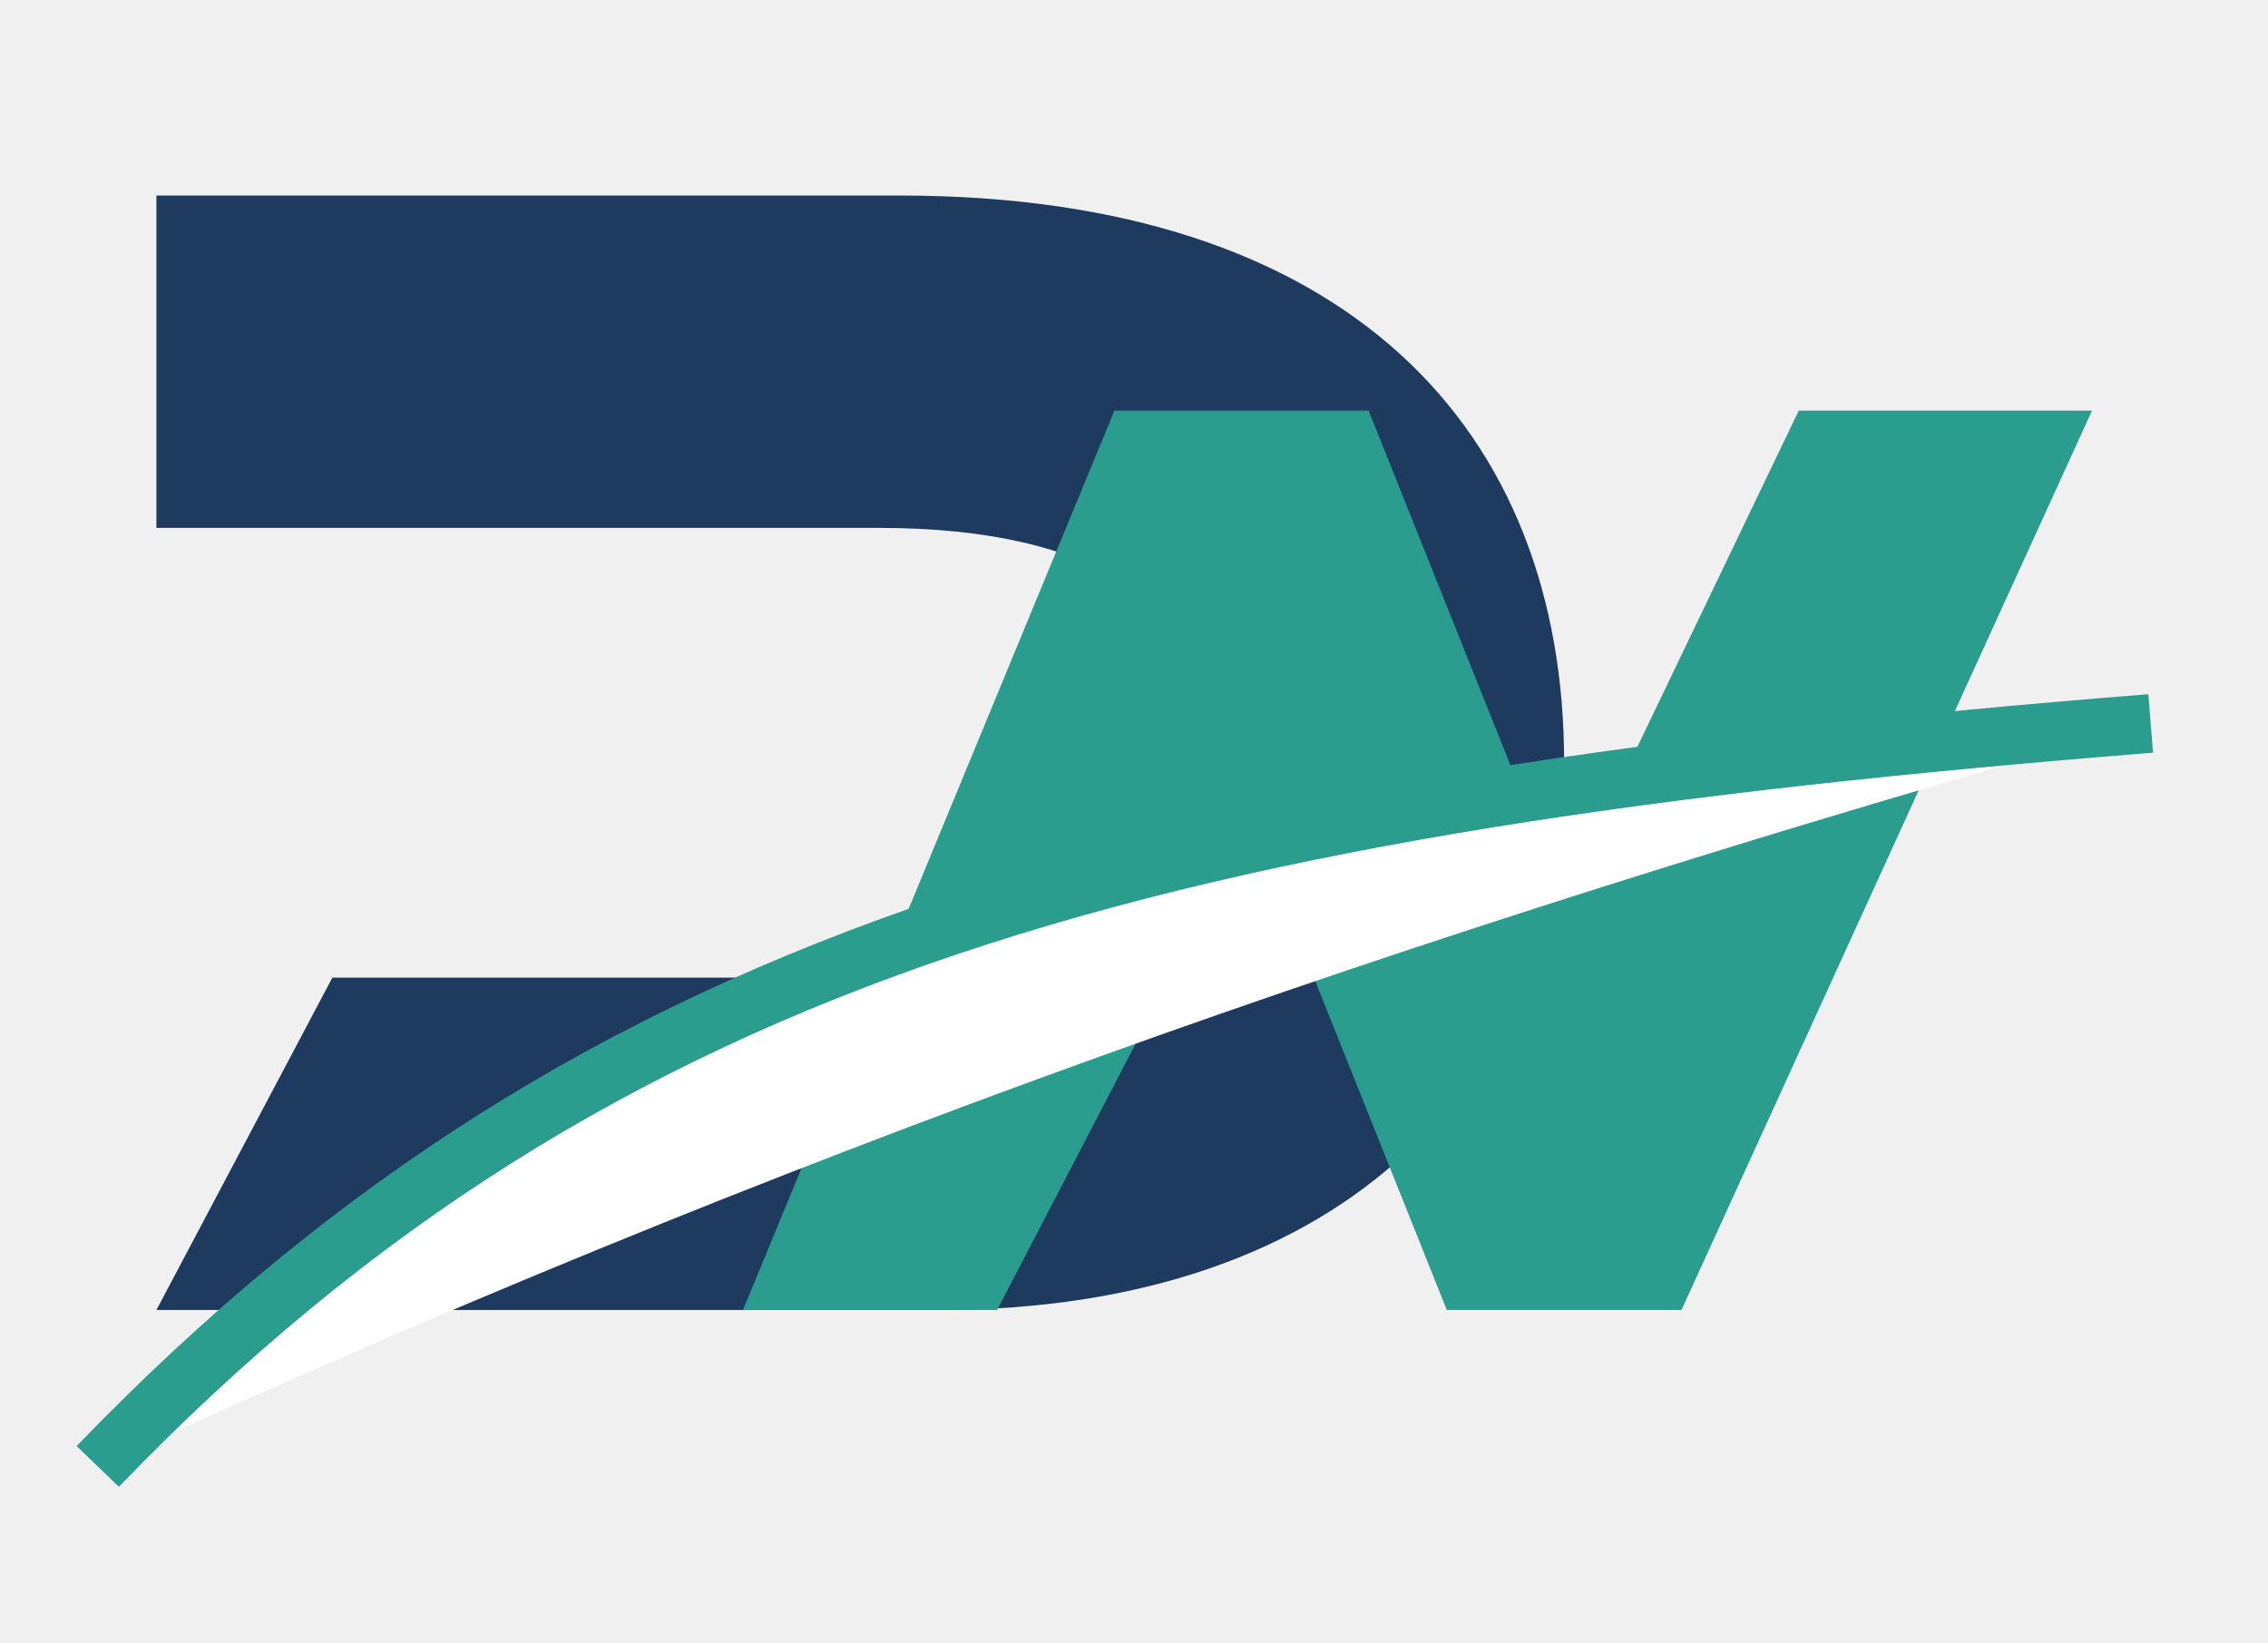
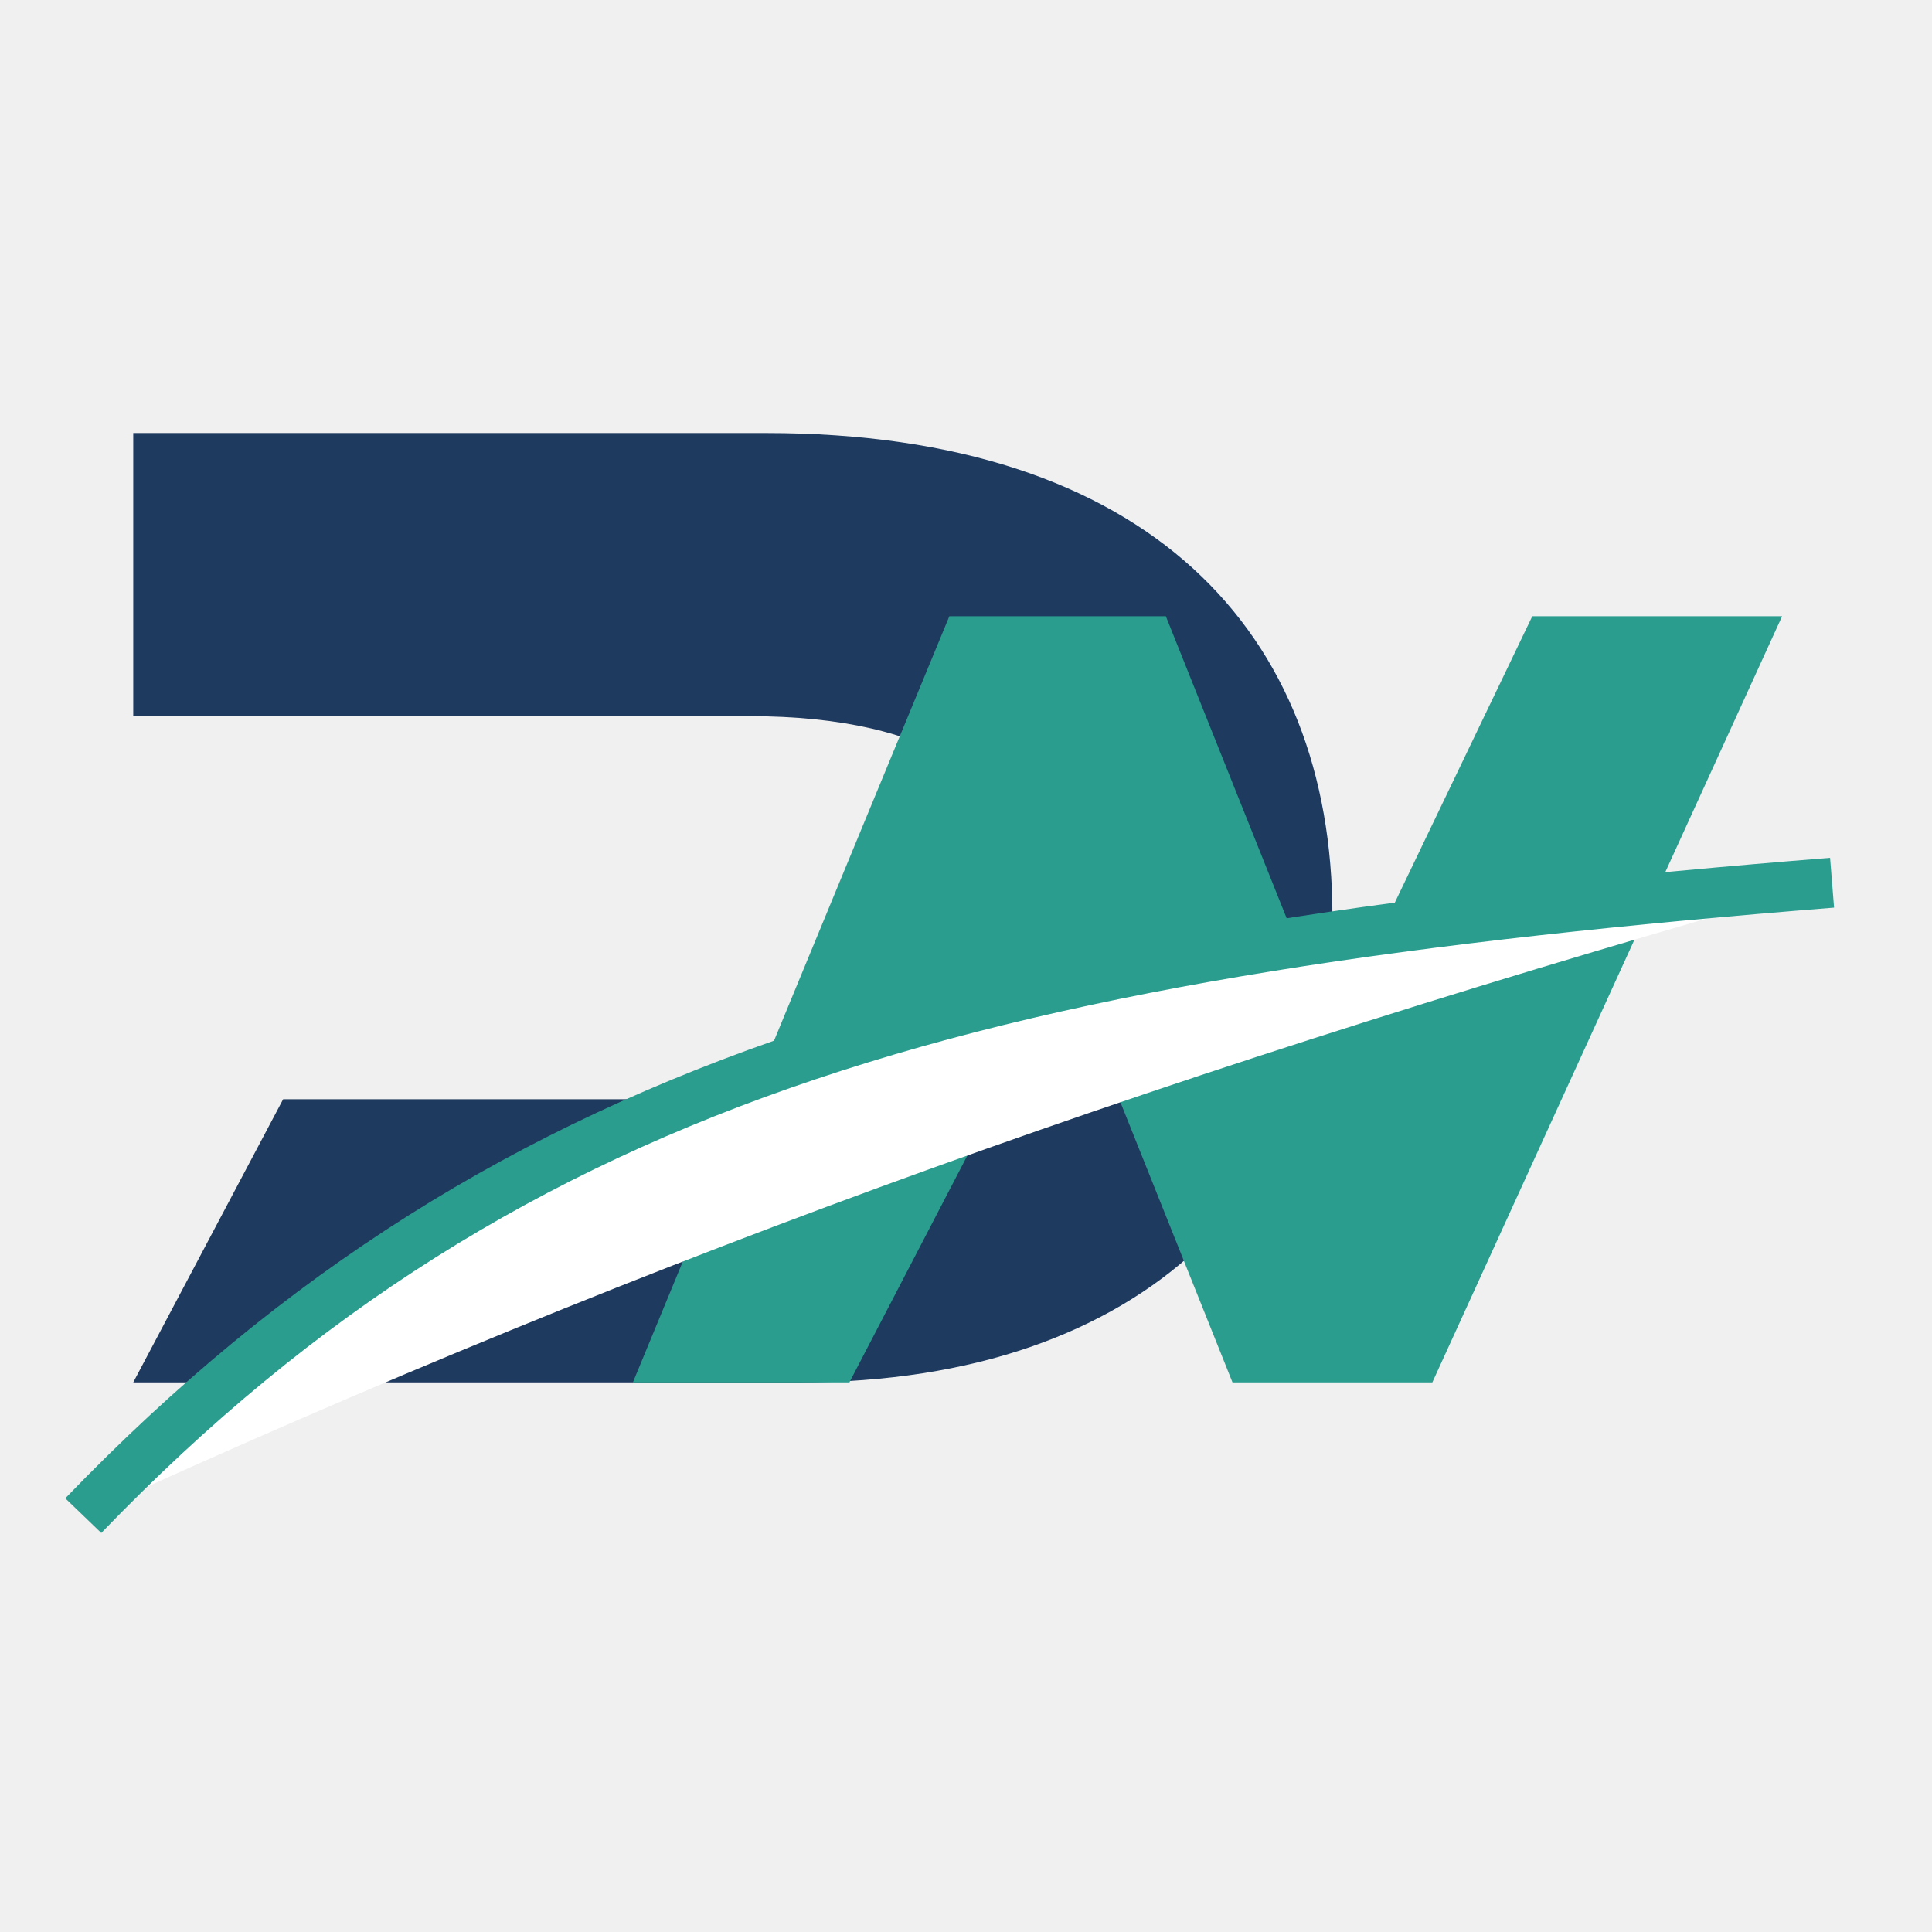
- <svg xmlns="http://www.w3.org/2000/svg" viewBox="0 0 116 84" role="img" aria-labelledby="title">
-   <g>
+ <svg xmlns="http://www.w3.org/2000/svg" width="96" height="96" viewBox="0 0 116 116" role="img" aria-labelledby="title">
+   <g transform="translate(0 16)">
    <path d="M8 10h38c23 0 34 12 34 29 0 16-11 28-32 28H8l9-17h29c10 0 16-5 16-12S56 27 45 27H8z" fill="#1E3A5F" />
    <path d="M57 21h13l10 25 12-25h15L86 67H74L64 42 51 67H38z" fill="#2A9D8F" />
    <path d="M5 75C31 48 60 41 110 37 71 48 40 59 5 75Z" fill="#fff" />
    <path d="M5 75C31 48 60 41 110 37" fill="none" stroke="#2A9D8F" stroke-width="3" />
  </g>
</svg>
